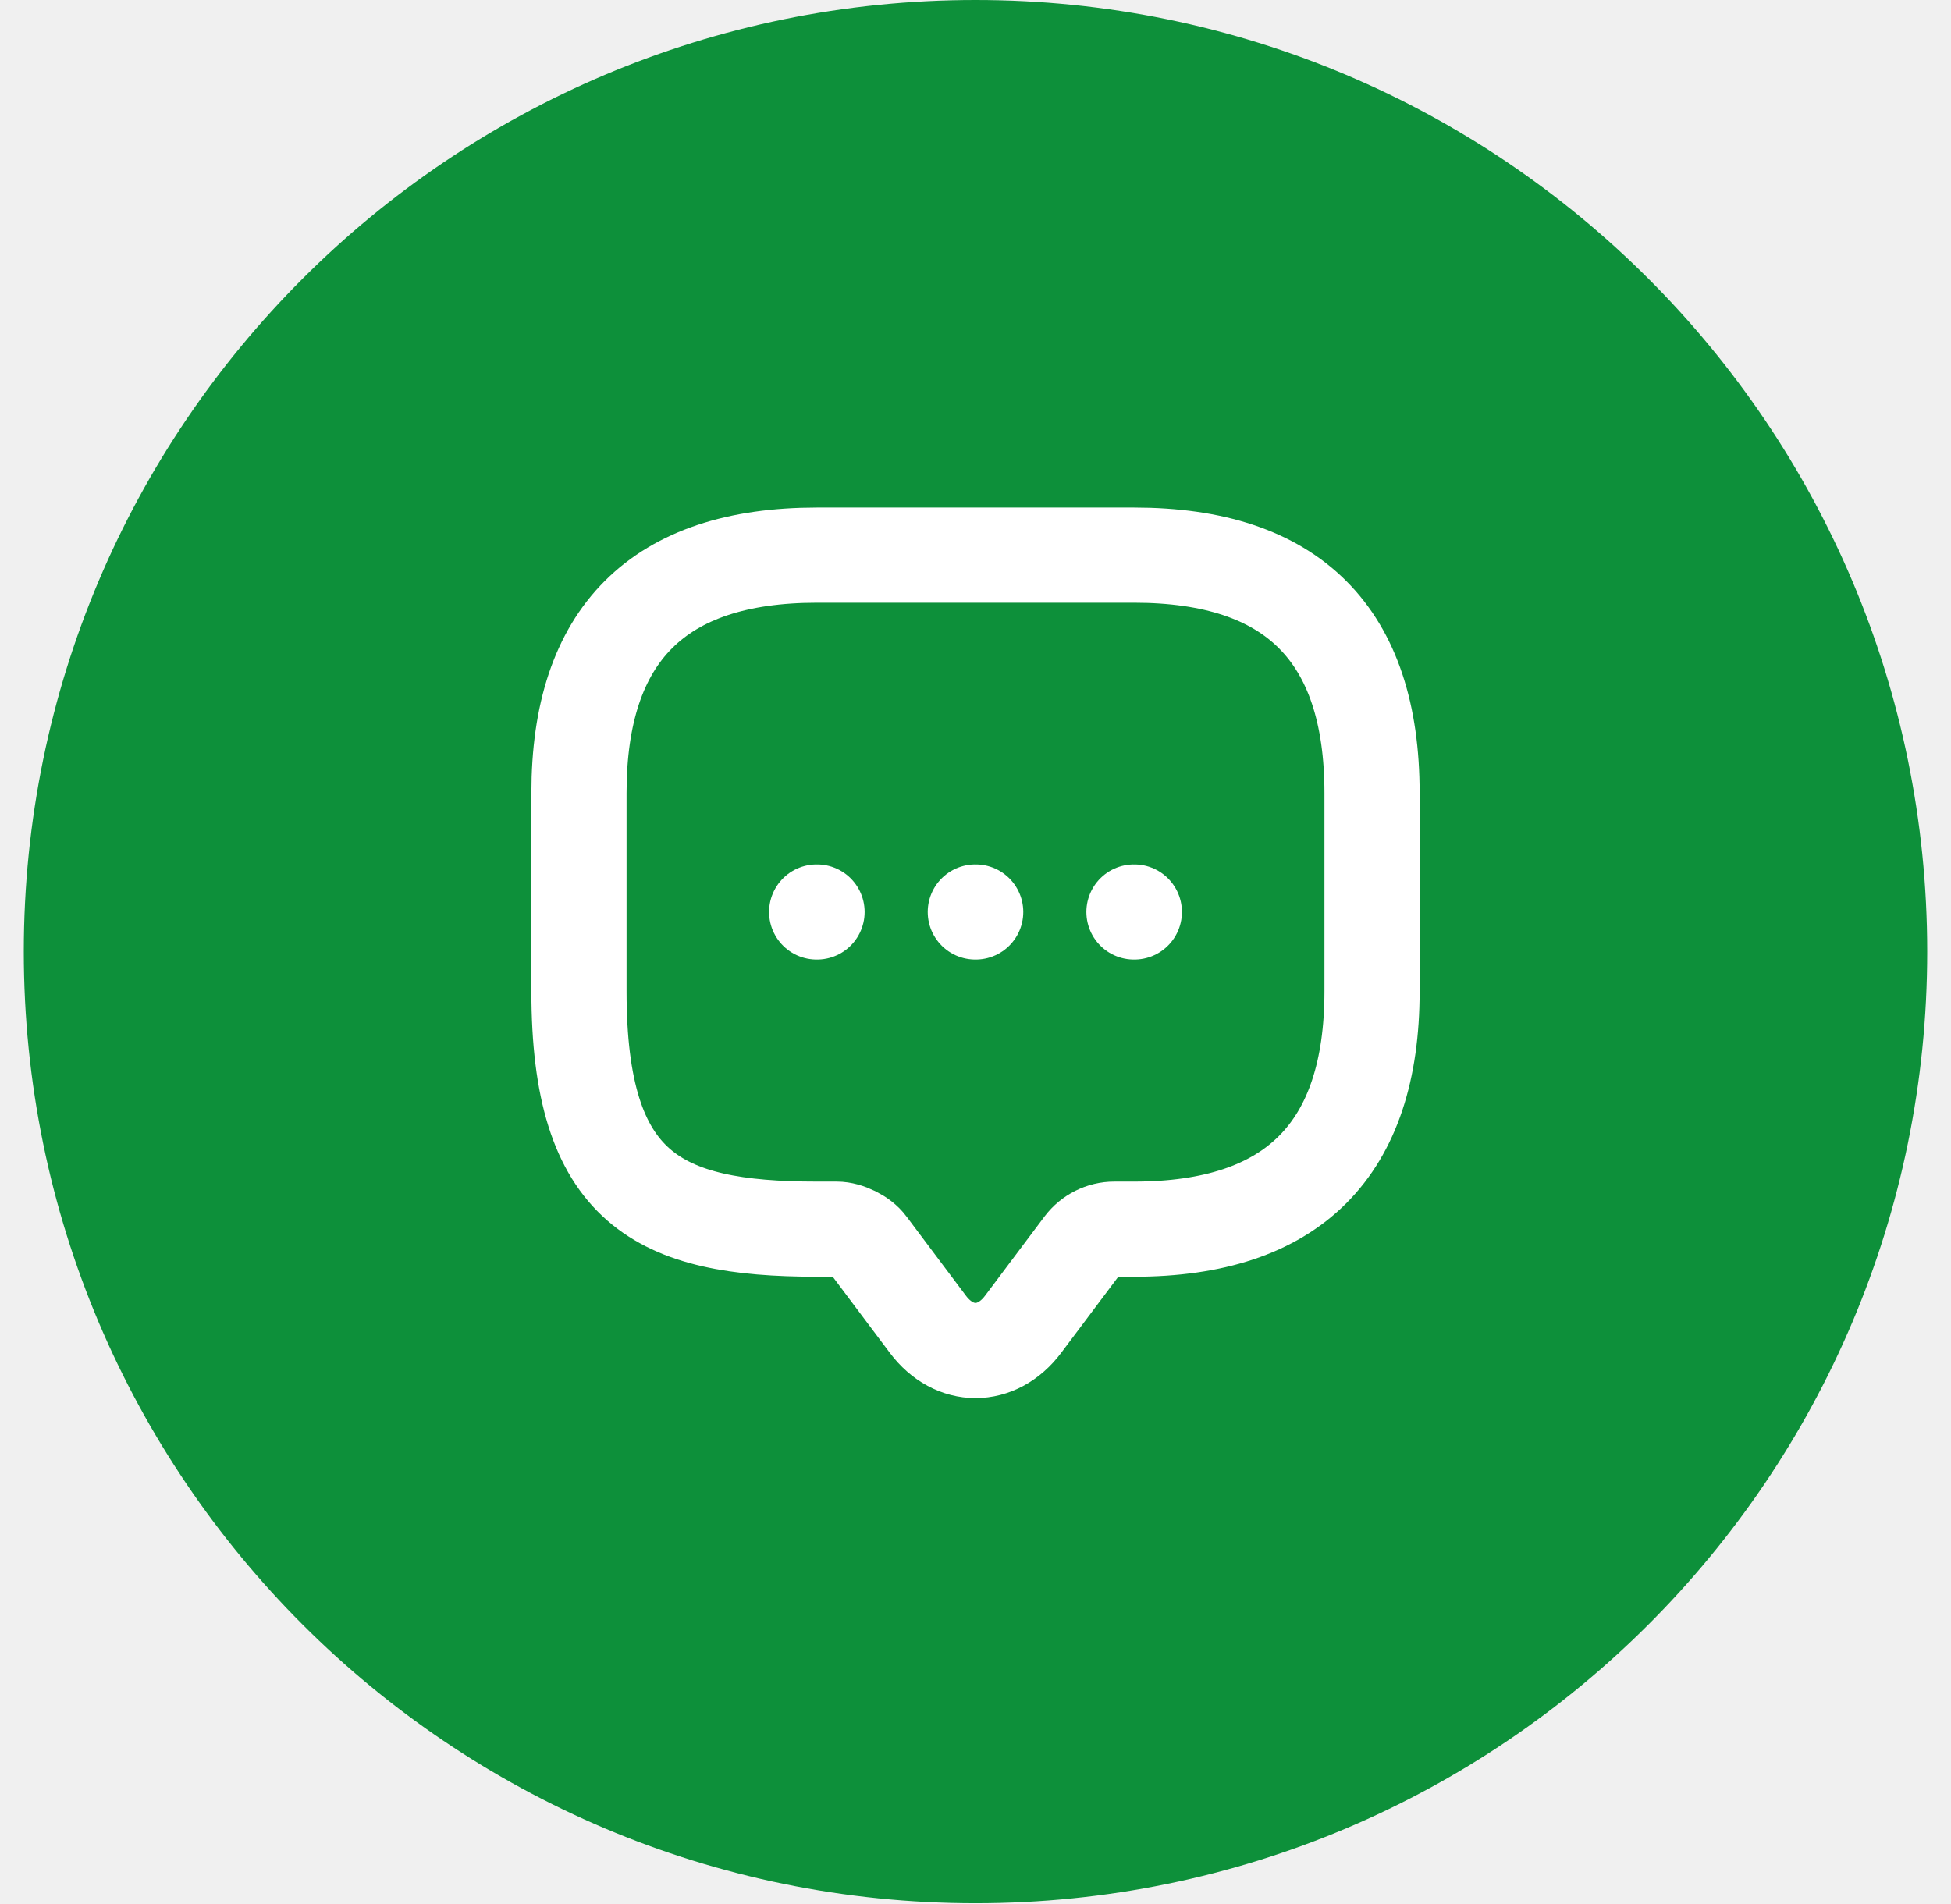
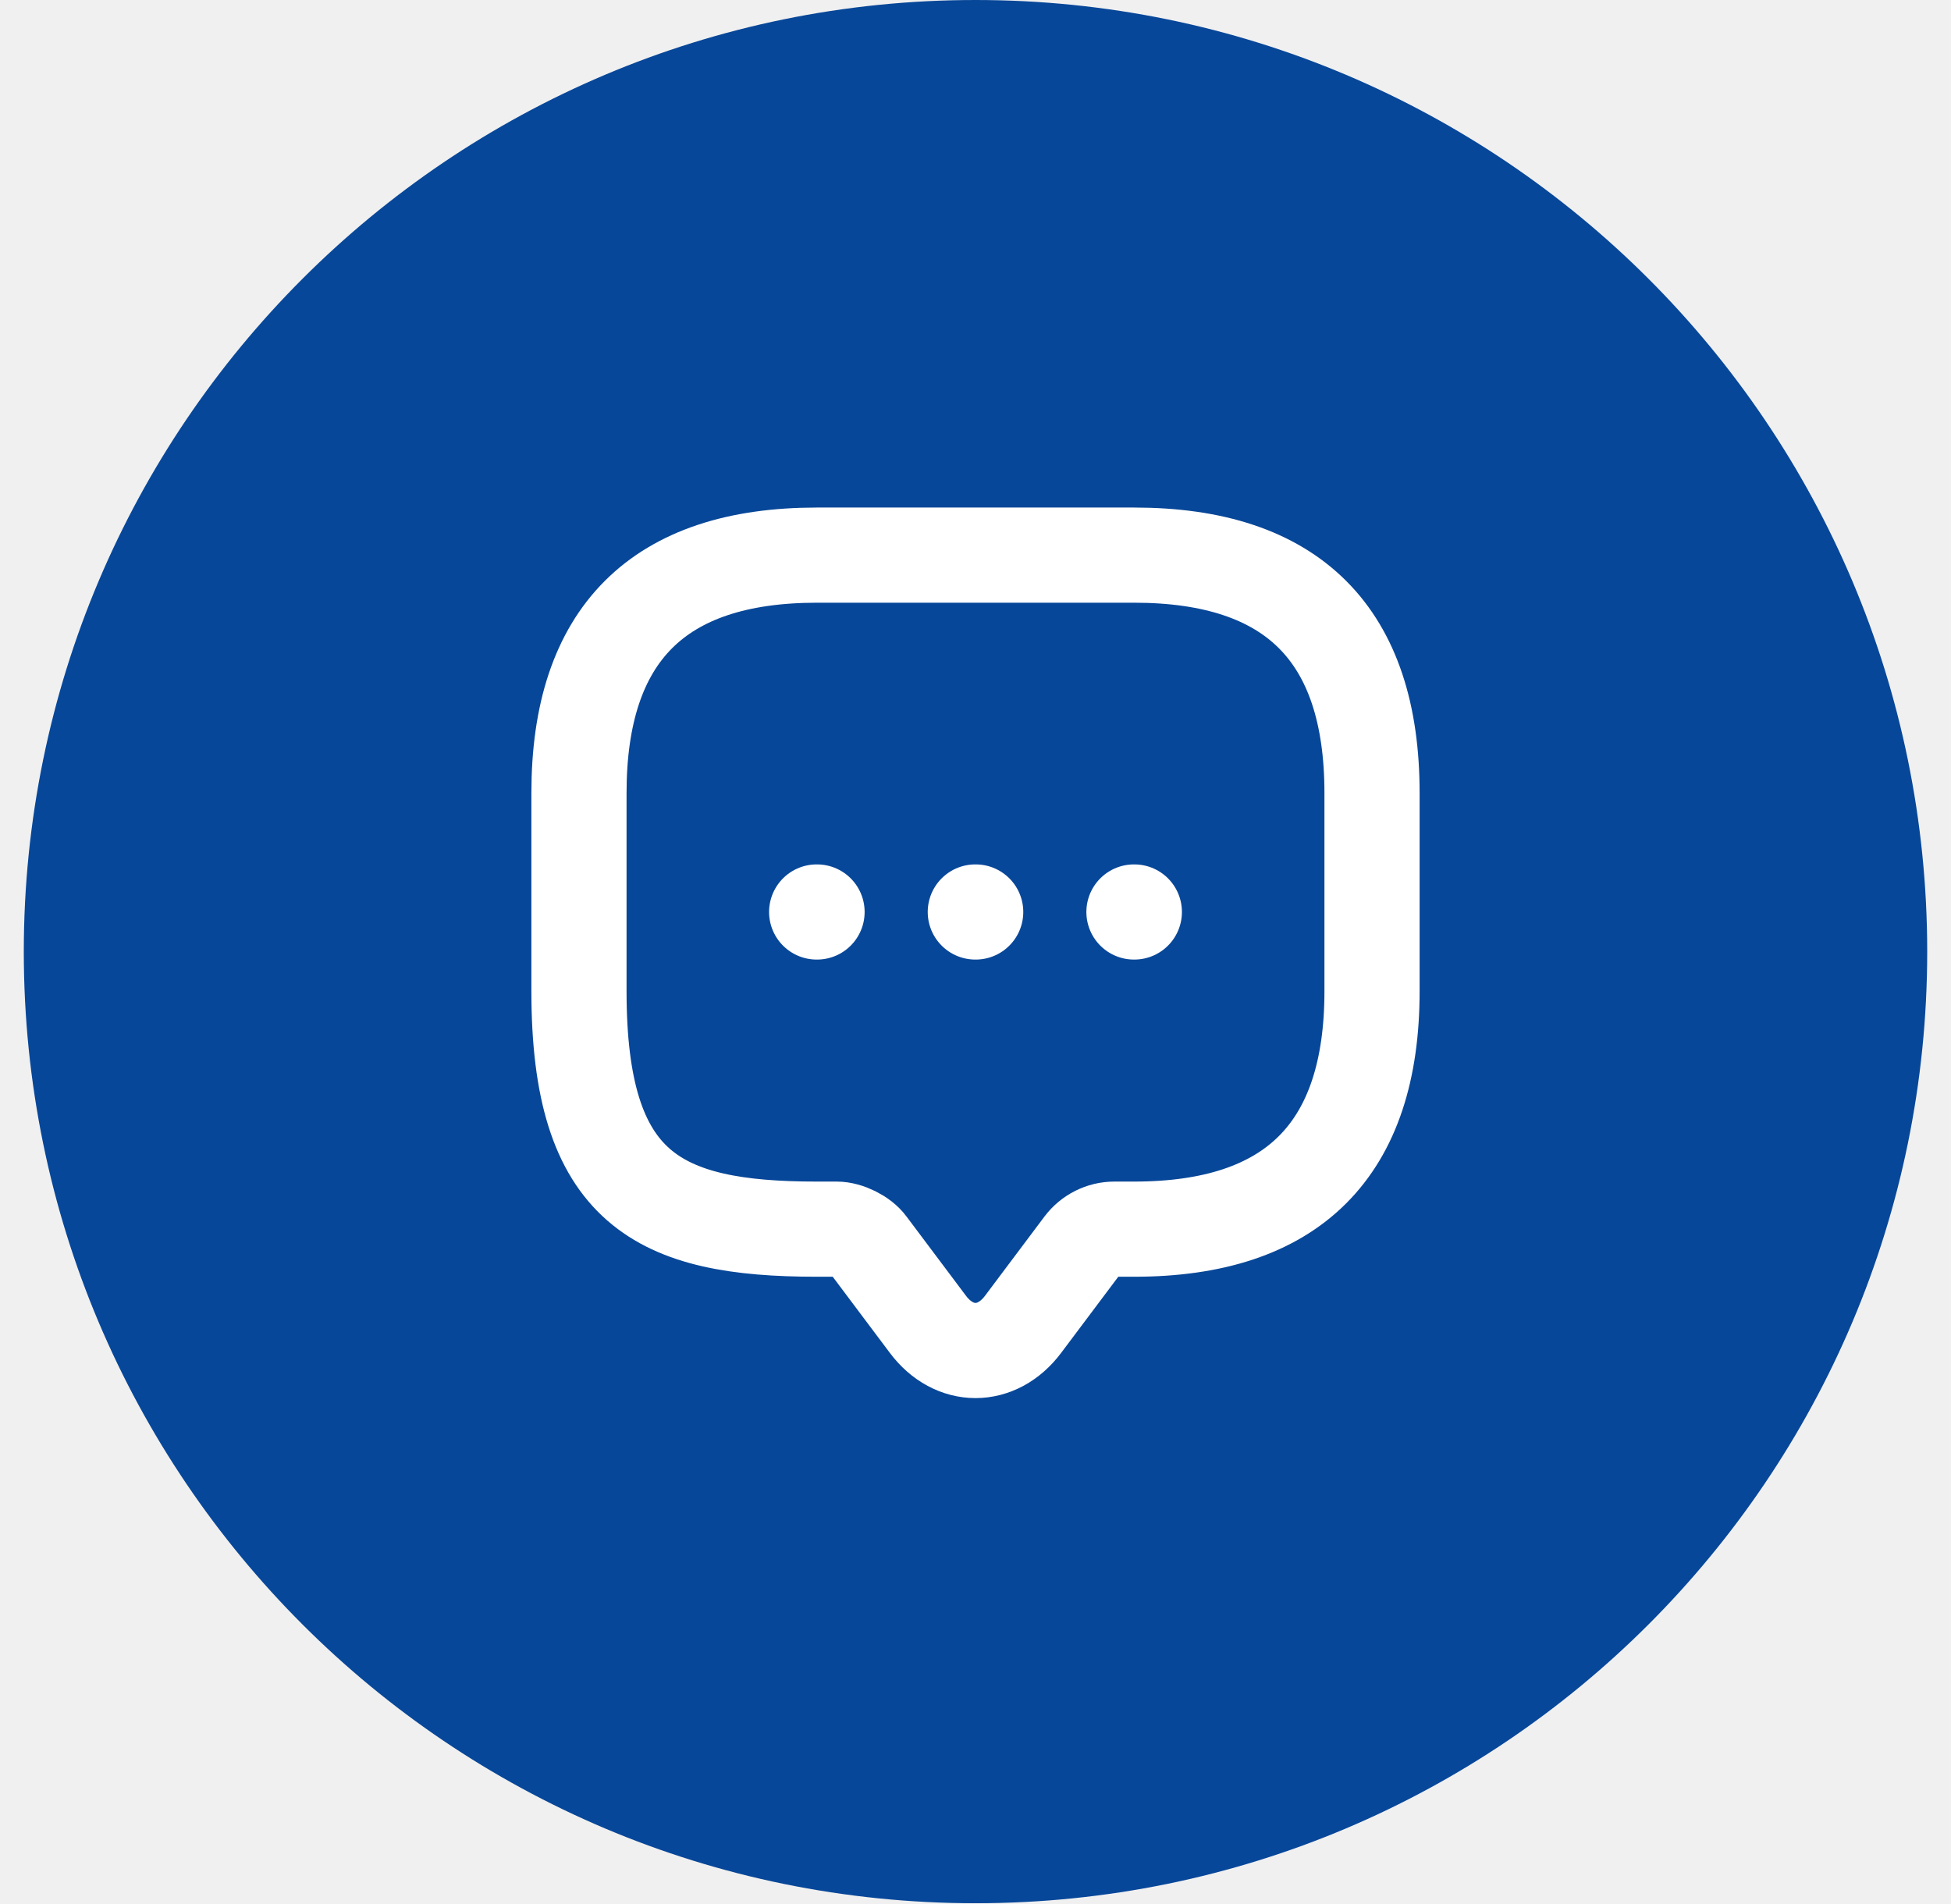
<svg xmlns="http://www.w3.org/2000/svg" width="41" height="40" viewBox="0 0 41 40" fill="none">
-   <rect x="0.5" width="40" height="40" rx="20" fill="#0D903A" />
+   <rect x="0.5" width="40" height="40" rx="20" fill="#074799" />
  <path d="M17.583 25.833H17.167C13.833 25.833 12.167 25 12.167 20.833V16.667C12.167 13.333 13.833 11.667 17.167 11.667H23.833C27.167 11.667 28.833 13.333 28.833 16.667V20.833C28.833 24.167 27.167 25.833 23.833 25.833H23.417C23.158 25.833 22.908 25.958 22.75 26.167L21.5 27.833C20.95 28.567 20.05 28.567 19.5 27.833L18.25 26.167C18.117 25.983 17.808 25.833 17.583 25.833Z" stroke="white" stroke-width="2" stroke-miterlimit="10" stroke-linecap="round" stroke-linejoin="round" />
  <path d="M23.83 19.167H23.838" stroke="white" stroke-width="2" stroke-linecap="round" stroke-linejoin="round" />
  <path d="M20.496 19.167H20.504" stroke="white" stroke-width="2" stroke-linecap="round" stroke-linejoin="round" />
  <path d="M17.162 19.167H17.17" stroke="white" stroke-width="2" stroke-linecap="round" stroke-linejoin="round" />
</svg>
